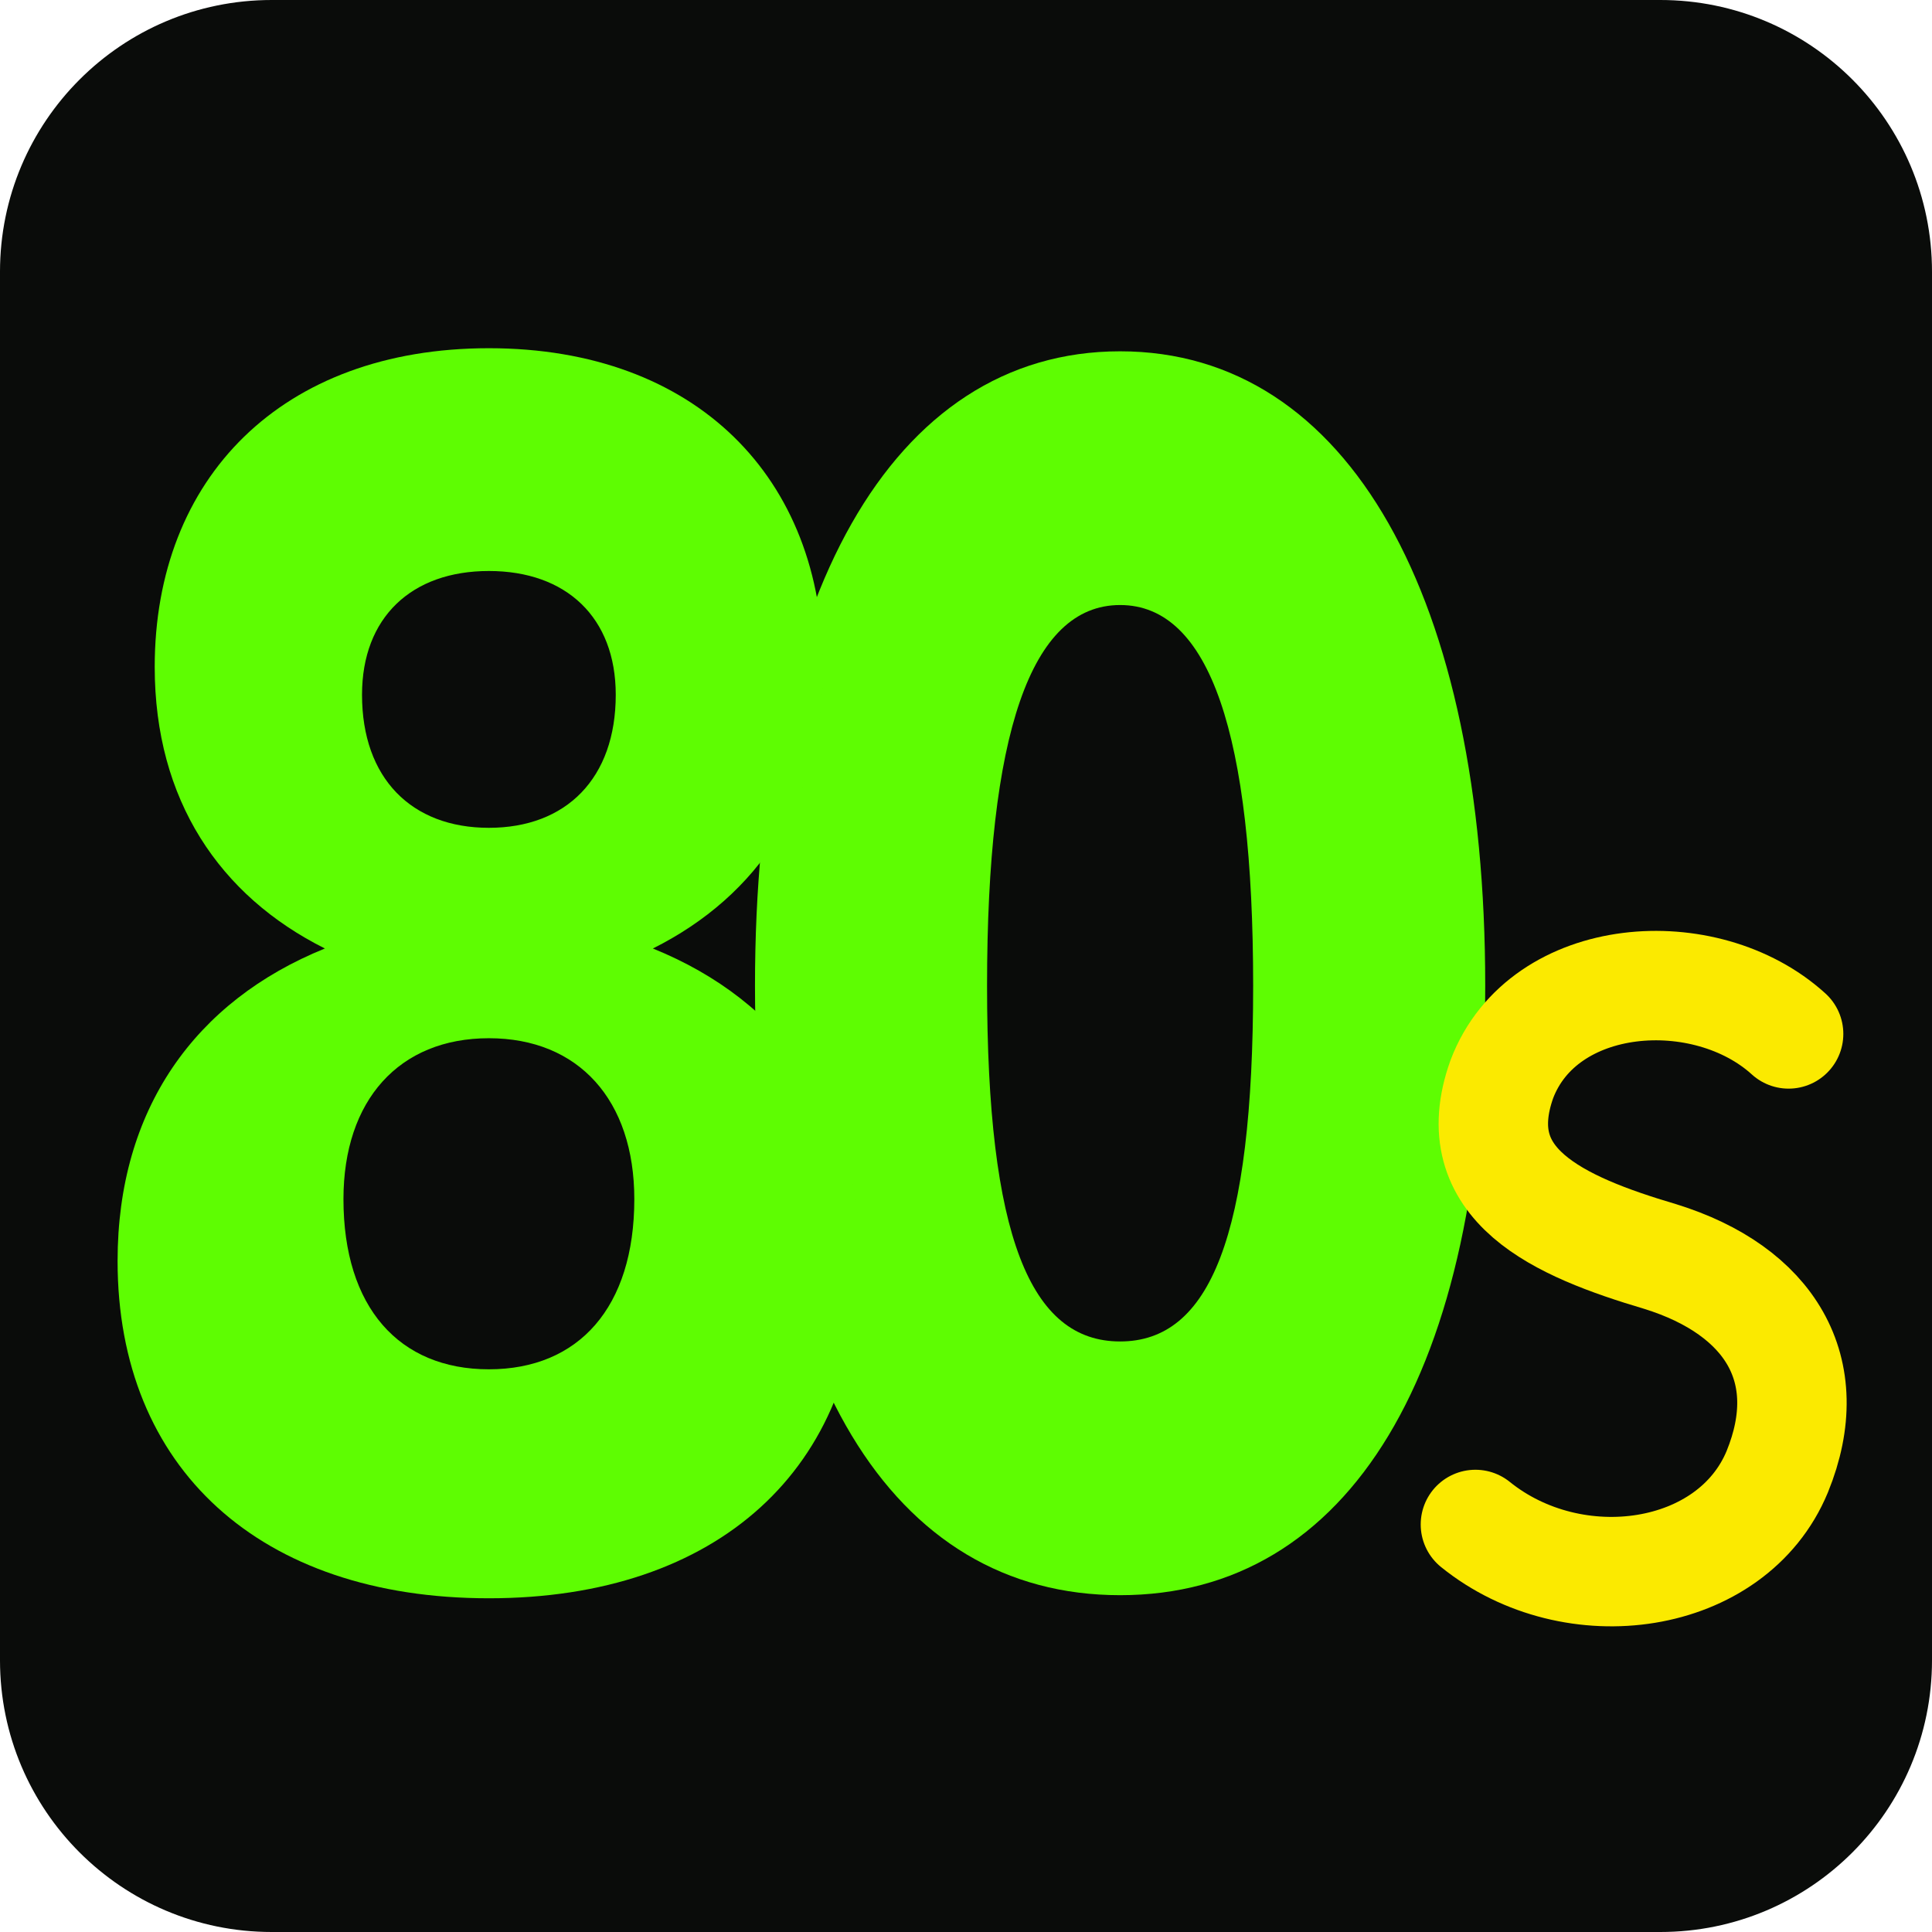
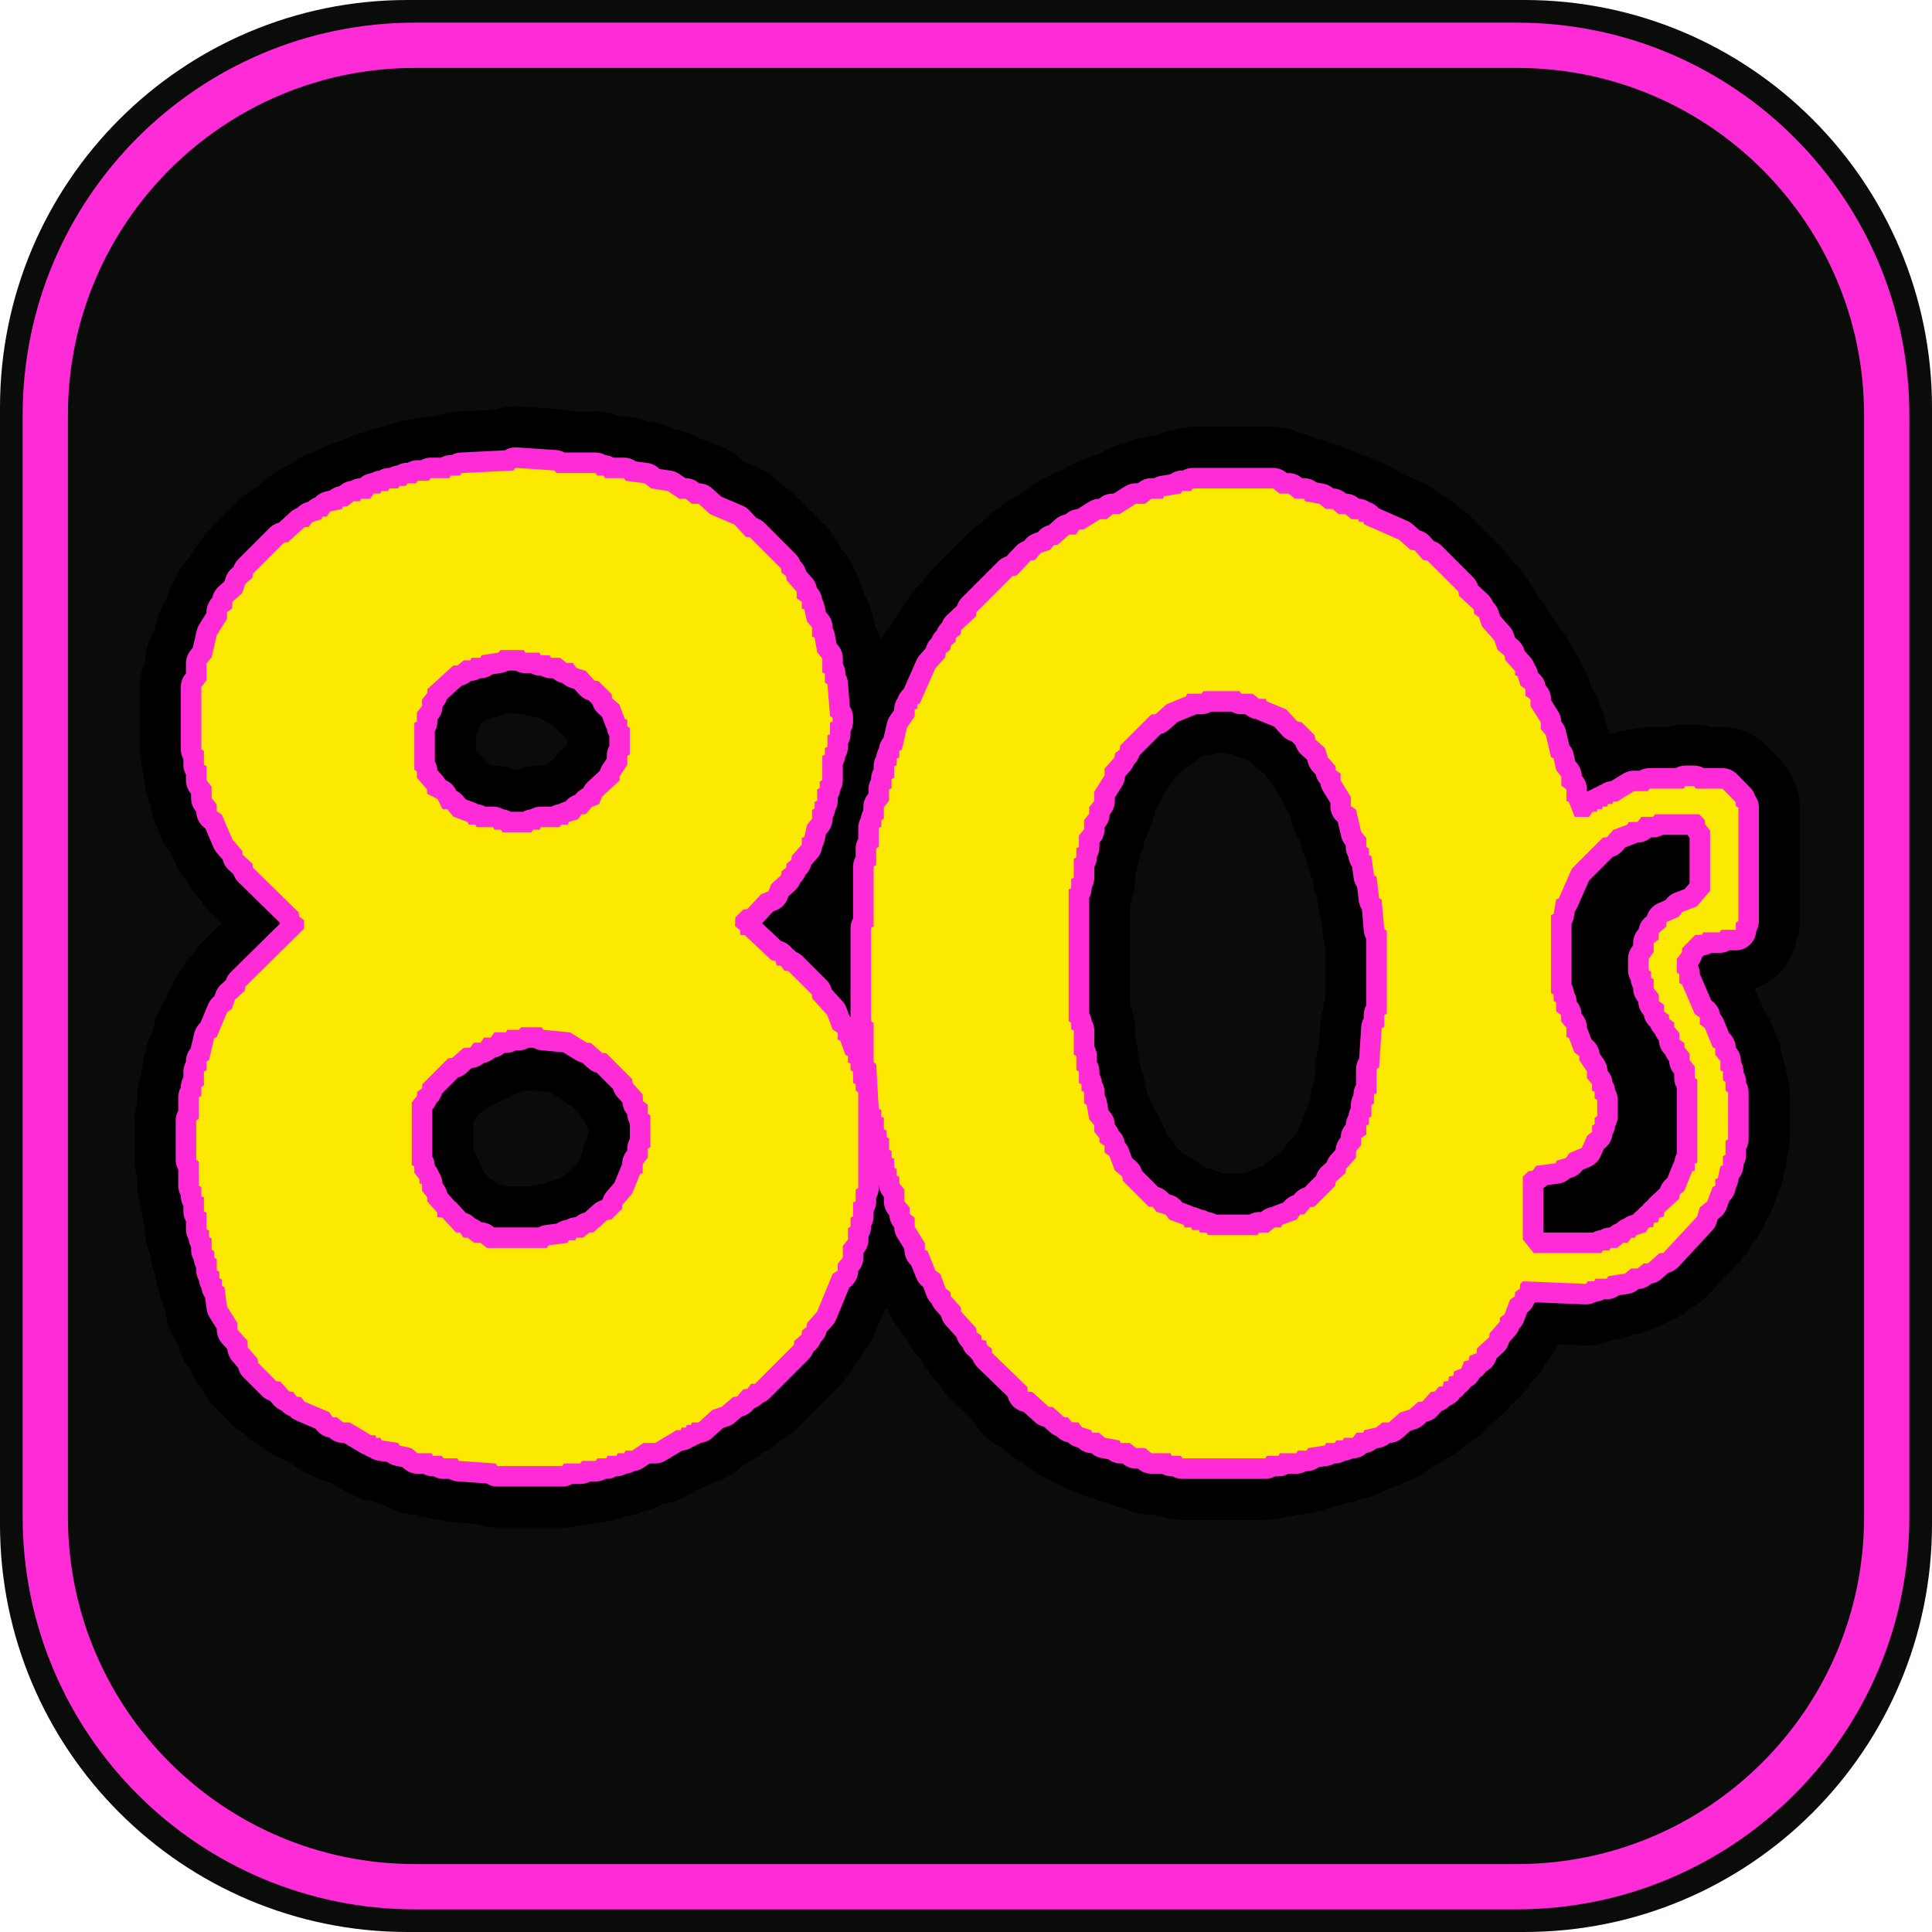
- <svg xmlns="http://www.w3.org/2000/svg" viewBox="0 0 512 512" role="img" aria-label="A Nightmare on 80s Street 80s monogram">
-   <rect width="512" height="512" rx="72" fill="#0a0c0a" />
-   <g transform="translate(0 48) scale(.82)" fill="#5efd02" fill-rule="evenodd">
-     <path d="M362 55c74 0 118 80 118 205s-44 197-118 197-118-72-118-197S288 55 362 55Zm0 82c-29 0-43 42-43 123s14 115 43 115 43-34 43-115-14-123-43-123Z" />
-     <path d="M158 54c67 0 108 42 108 103 0 43-21 74-55 91 42 17 67 52 67 101 0 67-46 109-120 109S38 416 38 349c0-49 25-84 67-101-34-17-55-48-55-91 0-61 41-103 108-103Zm0 72c-25 0-41 15-41 40 0 27 16 43 41 43s41-16 41-43c0-25-16-40-41-40Zm0 151c-29 0-47 20-47 52 0 35 18 55 47 55s47-20 47-55c0-32-18-52-47-52Z" />
+ <svg xmlns="http://www.w3.org/2000/svg" viewBox="0 0 512 512" width="512" height="512" role="img" aria-label="80s">
+   <rect width="512" height="512" rx="108" fill="#0A0C0A" />
+   <rect x="12" y="12" width="488" height="488" rx="98" fill="none" stroke="#FF2BD6" stroke-width="12" />
+   <g transform="translate(52 124) scale(1.36) translate(-514 -277)">
+     <path fill="#FBEA00" fill-rule="evenodd" stroke="#000000" stroke-width="24" stroke-linejoin="round" paint-order="stroke fill" d="M708.2 281L723.85 281L725.1 282L726.85 282L728.1 283L729.85 283L730.1 283.5L732.9 284L734.1 285L735.4 285L736.6 286L737.9 286L739.1 287L740.4 287L740.6 287.5L741.4 287.5L741.6 288L748.4 291L750.6 292.95L751.4 293.05L753.1 294.95L753.9 295.05L759.95 301.1L760.05 301.9L762.95 304.6L763 305.4L763.95 306.1L764.55 307.9L766.95 310.6L767.55 312.4L768.95 313.6L769.05 314.4L771 316.6L771 317.4L771.5 317.6L772.05 319.4L773 320.1L773 321.4L774 322.1L774 323.4L776 326.6L776 327.85L777 329.1L778 333.4L778.5 333.6L779 335.9L780 337.15L780 338.9L781 339.65L781 341.9L781.5 342.1L782.6 345L785.4 345L786.1 344L786.9 344L787.1 343.5L787.9 343.5L788.1 343L788.9 343L789.1 342.5L789.9 342.5L790.1 342L790.9 342L794.15 340L796.85 340L797.2 339.5L803.8 339.5L804.2 339L805.85 339L806.2 339.5L811.4 339.5L813.95 342.1L814 342.9L814.5 343.2L814.5 365.3L814 365.65L814 367L811.2 367L810.85 367.5L807.7 367.5L807.35 368L806.1 368L803.55 370.6L803.5 371.4L802.5 372.7L802.5 375.3L803 375.65L803 377.4L803.5 377.6L806 383.4L807 384.1L807 385.4L807.95 386.1L809.5 389.9L810 390.1L810 391.35L811 392.6L811 394.35L811.5 394.65L811.5 396.35L812 396.65L812 398.35L812.5 398.7L812.5 407.8L812 408.15L812 410.85L811.5 411.1L811.5 412.85L811 413.1L810.5 415.4L810 415.6L810 416.9L809.5 417.1L808.45 419.9L807 421.1L806.45 422.9L799.9 429.95L799.1 430.05L796.9 432L796.1 432L794.85 433L793.6 433L792.4 434L789.15 434.5L788.85 435L786.65 435L786.4 435.5L785.15 435.5L784.8 436L772.5 435.5L772 436L771.95 436.9L771 437.6L770.95 438.4L770 439.1L768.95 441.9L768.05 442.6L768 443.4L766.05 445.6L765.95 446.4L763.55 448.6L763.5 449.5L762.1 450.05L761.95 450.9L761.1 451.05L760.5 452.5L759.1 453.05L758.95 453.9L758.1 454.05L757.95 454.9L757.1 455.05L756.9 455.95L756.1 456.05L755.4 456.95L754.6 457.05L752.9 458.95L752.1 459L750.4 460.5L748.6 461.05L746.4 463L745.15 463L743.9 464L741.6 464.5L741.4 465L740.1 465L739.35 466L737.65 466L737.4 466.5L736.15 466.5L735.85 467L734.15 467L733.9 467.5L730.65 468L730.35 468.5L728.65 468.5L728.35 469L725.15 469L724.9 469.5L722.65 469.5L722.3 470L706.2 470L705.85 469.5L704.1 469.5L703.85 469L700.15 469L698.9 468L697.15 468L695.9 467L694.15 467L693.9 466.5L691.1 466L689.9 465L688.6 465L688.4 464.5L686.6 463.95L685.9 463L684.6 462.95L683.9 462.05L683.1 461.95L680.9 460L680.1 459.95L676.9 457.05L676 457L675.95 456.1L669.05 449.4L669 448.6L668.05 447.9L667.95 447.1L667.05 446.9L667 446.1L666.05 445.4L665.95 444.6L663.05 441.4L663 440.6L661.05 438.4L660.95 437.6L660.05 436.9L659 434.1L658.05 433.4L656.5 429.6L656 429.4L656 428.1L654 424.85L654 423.1L653.05 422.4L653 421.1L652 419.9L652 417.65L651 416.4L651 415.15L650.5 414.9L650.5 413.65L650 413.35L650 411.65L649.5 411.4L649.5 410.15L649 409.85L649 407.65L648.5 407.4L648.5 406.15L648 405.85L648 403.65L647.5 403.4L647.5 402.15L647 401.85L646.5 393.2L646 392.8L646 385.2L645.5 384.8L645.5 366.7L646 366.3L646 354.7L646.5 354.35L646.5 351.2L647 350.8L647 347.15L647.5 346.9L647.5 345.65L648 345.35L648 343.1L649 341.85L649 339.65L649.5 339.4L649.5 337.65L650 337.35L650 335.15L650.5 334.9L650.5 333.65L651 333.4L651 332.15L651.5 331.9L652.5 327.6L654 325.4L654 324.1L654.5 323.9L654.5 323.1L655 322.9L658 316.1L659.95 313.9L660.05 313.1L660.95 312.4L661.05 311.6L661.95 310.9L662.05 310.1L662.95 309.4L663.05 308.6L665.95 305.9L666.05 305.1L673.1 298.05L673.9 297.95L676.6 295.05L677.4 294.95L678.6 293.55L680.4 292.95L681.1 292.05L681.9 291.95L684.1 290L685.4 290L686.1 289L686.9 289L690.1 287L691.4 287L692.6 286L693.9 286L697.1 284L698.85 284L700.15 283L702.35 283L702.6 282.5L705.85 282L706.15 281.5L707.85 281.5ZM576.2 277L583.8 277.5L584.2 278L591.8 278L592.15 278.5L593.4 278.5L593.65 279L597.35 279L597.65 279.5L601.4 280L602.65 281L605.9 281.5L608.1 283L609.35 283L610.6 284L611.9 284L614.1 286L618.9 288.05L621.1 290.45L621.9 290.55L627.95 296.6L628.05 297.4L628.95 298.1L629.05 298.9L631 301.1L631 302.4L632 303.1L632 304.4L632.5 304.6L633 306.9L634 308.1L634 309.85L634.5 310.1L635 312.9L636 314.15L636 316.85L636.5 317.1L636.5 318.85L637 319.15L637.5 325.35L638 325.7L638 326.4L637.5 326.65L637.5 328.85L637 329.15L637 331.35L636.5 331.6L636.5 332.85L636 333.15L636 337.85L635.5 338.1L635.5 339.35L635 339.65L635 341.85L634.5 342.1L634.5 343.35L634 343.65L634 345.35L633 346.6L632.5 348.9L632 349.1L632 350.4L630.05 352.6L629.95 353.4L629.05 354.1L628.95 354.9L628.05 355.6L627.95 356.4L626.05 358.1L625.5 359.5L624.1 360.05L621.4 362.95L620.6 363.05L619.05 364.6L619 366.3L620 367.1L620 368L620.9 368.05L626.1 372.95L626.9 373.05L627.1 373.95L627.9 374L628.6 374.95L629.4 375.05L633.95 379.6L634.05 380.4L636.95 383.6L638 386.4L639 387.1L639 388.4L639.5 388.6L640.5 391.4L641 391.6L641 392.85L641.5 393.1L641.5 394.35L642 394.65L642 396.85L642.5 397.1L642.5 398.35L643 398.7L643 417.3L642.5 417.65L642.5 419.9L642 420.15L642 422.8L641.5 423.15L641.5 424.85L641 425.15L641 427.35L640 428.6L640 430.85L639 432.1L639 433.4L638 434.1L635 441.4L633.05 443.6L632.95 444.4L632.05 445.1L631.95 445.9L630.55 447.1L630.45 447.9L622.9 455.45L622.1 455.5L621.4 456.45L620.6 456.55L619.4 457.95L618.6 458.05L616.4 459.95L614.6 460.55L611.9 463L610.6 463L610.4 463.5L609.6 463.5L609.4 464L608.6 464L608.4 464.5L607.6 464.5L603.4 467L601.15 467L598.9 468.5L597.65 468.5L597.4 469L596.15 469L595.85 469.5L594.15 469.5L593.9 470L592.15 470L591.85 470.5L589.15 470.5L588.85 471L585.65 471L585.3 471.5L572.7 471.5L572.35 471L565.2 470.5L564.85 470L562.2 470L561.85 469.5L560.15 469.5L559.85 469L557.15 469L555.9 468L553.6 467.5L553.4 467L550.1 466.5L549.9 466L549.1 466L548.9 465.5L548.1 465.5L543.9 463L542.65 463L541.4 462L540.6 462L539.9 461L535.1 458.95L534.4 458.05L533.6 458L532.9 457.05L532.1 456.95L530.4 455.05L529.6 454.95L526.05 451.4L525.95 450.6L524.05 448.4L524 447.1L522 444.9L522 443.6L520 440.4L519.5 436.65L519 436.4L519 435.15L518.5 434.9L518.5 433.65L518 433.35L518 431.15L517.5 430.9L517.5 429.65L517 429.35L517 427.15L516.5 426.9L516.5 425.65L516 425.35L516 422.15L515.5 421.85L515.5 419.15L515 418.9L515 417.15L514.5 416.85L514.5 412.2L514 411.8L514 404.2L514.5 403.8L514.5 399.65L515 399.35L515 397.65L515.5 397.3L515.5 394.65L516 394.35L516 392.65L516.5 392.4L517.5 388.1L518 387.9L520 383.1L520.95 382.4L521.55 380.6L523.45 378.9L523.55 378.1L535 366.8L535 365.15L534.05 364.4L533.95 363.6L525.05 354.9L524.95 354.1L523.05 352.4L522.95 351.6L521.05 349.4L519 344.6L518 343.9L518 342.6L517 341.35L517 339.15L516 337.85L516 335.15L515.5 334.85L515.5 332.15L515 331.8L515 319.7L516 318.35L516 315.1L517 313.9L518 309.6L520 306.4L520 305.1L521 304.4L521.05 303.1L522.95 301.4L523.55 299.6L524.95 298.4L525.05 297.6L531.1 291.55L531.9 291.45L535.1 288.55L535.9 288.5L536.6 287.55L538.4 287L538.6 286.5L539.4 286.5L540.1 285.5L542.4 285L542.6 284.5L543.4 284.5L544.65 283.5L545.9 283.5L546.15 283L547.9 283L548.6 282L549.85 282L550.1 281.5L551.35 281.5L551.65 281L553.35 281L553.6 280.5L554.85 280.5L555.15 280L556.85 280L557.15 279.5L559.35 279.5L559.7 279L563.35 279L563.6 278.5L565.35 278.5L565.7 278L575.8 277.5ZM710.3 320.5L709.85 321L707.1 321L706.9 321.5L703.1 323.05L700.9 325L700.1 325.05L694.05 331.1L693.95 331.9L693.05 332.6L692.95 333.4L691 335.6L691 336.9L689 340.1L689 341.9L688 343.1L688 344.4L687 345.65L687 347.4L686 348.65L686 350.85L685.5 351.1L685.5 352.85L685 353.2L685 356.85L684.5 357.1L684.5 358.85L684 359.2L684 384.8L684.5 385.15L684.5 386.4L685 386.65L685 391.3L685.5 391.65L685.5 394.35L686 394.65L686 396.85L686.5 397.1L686.5 398.35L687 398.65L687 400.85L687.5 401.1L688 403.9L689 405.1L689 406.35L690 407.6L690 408.4L691 409.1L691 410.4L691.95 411.1L693 413.9L694.45 415.1L694.55 415.9L699.6 420.95L700.4 421L701.1 421.95L702.9 422.5L703.6 423.45L706.4 424.5L706.6 425L707.85 425L708.1 425.5L709.35 425.5L709.6 426L710.85 426L711.2 426.5L720.8 426.5L721.15 426L722.9 426L724.15 425L725.4 425L725.6 424.5L728.4 423.45L729.1 422.5L729.9 422.45L731.1 421.05L731.9 420.95L735.95 416.9L736.05 416.1L737.95 414.4L738.05 413.6L740 411.4L740 410.15L741 408.9L741 407.6L742 406.9L742 405.15L742.5 404.9L742.5 403.65L743 403.35L743 401.15L743.5 400.85L743.5 399.15L744 398.85L744 394.2L744.5 393.8L745 386.2L745.5 385.9L745.5 383.65L746 383.3L746 367.2L745.5 366.85L745 361.15L744.5 360.85L744 356.65L743.5 356.4L743 352.65L742.5 352.4L742.5 351.15L742 350.85L742 349.1L741 347.9L740 343.6L739 342.9L739 341.15L737 337.9L737 336.6L736.05 335.9L736 335.1L734.5 333.4L733.95 331.6L732.05 329.9L731.95 329.1L729.4 326.55L728.6 326.45L726.4 324.05L722.6 322.5L722.4 322L721.1 322L719.85 321L717.65 321L717.3 320.5ZM798.3 344.5L797.85 345L795.6 345L794.85 346L793.1 346L792.9 346.5L790.1 347.55L788.9 348.95L788.1 349.05L782.05 355.1L779.5 360.9L779 361.1L778.5 363.9L778 364.15L778 379.35L778.5 379.6L778.5 380.85L779 381.15L779 382.9L779.95 383.6L780 384.9L781 386.1L781 387.9L781.5 388.1L782.55 390.9L783.5 391.6L783.5 392.4L785 394.6L785 395.9L786 397.1L786 398.35L786.5 398.6L786.5 399.85L787 400.15L787 403.3L786.5 403.65L786.5 404.9L786 405.15L786 406.4L785.05 407.1L784 409.5L781.6 410.5L780.9 411.45L779.1 412L778.9 412.5L775.1 413L774.4 413.95L773.6 414.05L772.5 415.1L772.5 427.35L774.65 430L787.8 430L788.1 429.5L789.35 429.5L789.6 429L790.85 429L792.1 428L792.9 428L793.6 427.05L794.4 427L794.6 426.5L796.4 425.95L797.1 425L797.9 424.95L798.05 424.1L798.9 423.95L799.05 423.1L799.95 422.9L800.05 422.1L802.95 419.4L803.05 418.6L803.95 417.9L805.5 414.1L806 413.9L806 412.6L806.5 412.35L806.5 396.2L806 395.85L806 393.65L805 392.4L805 391.15L804 389.9L804 389.1L803 388.4L803 387.15L802 385.9L802 385.1L801.05 384.4L800.95 383.6L800 382.9L800 381.6L799 380.9L799 379.65L798 378.4L798 376.65L797.5 376.4L797.5 375.15L797 374.85L797 372.7L798 371.35L798 369.6L798.95 368.9L799 367.6L800.45 366.4L800.5 365.5L802.9 364.45L803.6 363.5L806.4 362.45L809 359.4L809 347.7L808 346.4L807.95 345.6L806.85 344.5ZM577.3 386L576.85 386.5L574.6 386.5L574.35 387L572.1 387L571.4 388L570.1 388L569.4 389L568.1 389L567.4 389.95L566.1 390L563.9 391.95L563.1 392.05L558.05 397.1L558 397.9L557.05 398.6L557 399.4L556 400.65L556 412.85L556.5 413.1L556.5 414.35L557.5 415.6L557.5 416.4L558 416.6L558 417.85L559 419.1L559 419.9L560.95 422.1L561 423L561.9 423.05L564.6 425.95L565.4 426L566.1 427L566.9 427L568.15 428L569.4 428L570.65 429L582.35 429L582.6 428.5L586.35 428L586.6 427.5L587.85 427.5L588.1 427L589.35 427L590.6 426L591.4 425.95L594.1 423.55L594.9 423.45L596.95 421.4L597.05 420.6L598.95 418.4L600.5 414.6L601 414.4L601 412.65L602 411.4L602 409.65L602.5 409.35L602.5 403.2L602 402.85L602 401.1L601.05 400.4L601 399.1L599.05 396.9L598.95 396.1L593.9 391.05L593.1 391L590.9 389.05L590.1 389L586.85 387L581.65 386.5L581.3 386ZM573.3 312.5L572.85 313L569.6 313.5L569.35 314L567.65 314L567.4 314.5L566.15 314.5L564.9 315.5L564.1 315.5L559.05 320.1L559 320.9L558 322.15L558 323.4L557 324.65L557 326.4L556.5 326.7L556.5 335.8L557 336.15L557 337.4L558.95 339.6L559 340.5L561 341.5L562 343.5L562.9 343.5L564.1 344.95L566.9 346L567.1 346.5L568.4 346.5L568.65 347L571.85 347L572.1 347.5L573.35 347.5L573.7 348L579.3 348L579.65 347.5L580.9 347.5L581.15 347L584.8 347L585.15 346.5L586.4 346.5L586.6 346L588.4 345.45L589.1 344.5L589.9 344.45L591.1 343.05L592.5 342.5L593.05 341.1L596.5 337.9L596.5 337.1L598 334.85L598 333.1L598.5 332.8L598.5 327.7L598 327.35L598 326.1L597.5 325.9L596.45 323.1L595.05 321.9L594.95 321.1L592.4 318.55L591.6 318.45L589.9 316.55L588.1 316L587.4 315L586.15 315L584.9 314L583.15 314L582.85 313.5L581.15 313.5L580.85 313L578.15 313L577.8 312.5Z" />
+     <path fill="#FBEA00" fill-rule="evenodd" stroke="#FF2BD6" stroke-width="8" stroke-linejoin="round" paint-order="stroke fill" d="M708.2 281L723.85 281L725.1 282L726.85 282L728.1 283L729.85 283L730.1 283.5L732.9 284L734.1 285L735.4 285L736.6 286L737.9 286L739.1 287L740.4 287L740.6 287.5L741.4 287.5L741.6 288L748.4 291L750.6 292.95L751.4 293.05L753.1 294.95L753.9 295.05L759.95 301.1L760.05 301.9L762.95 304.6L763 305.4L763.95 306.1L764.55 307.9L766.95 310.6L767.55 312.4L768.95 313.6L769.05 314.4L771 316.6L771 317.4L771.5 317.6L772.05 319.4L773 320.1L773 321.4L774 322.1L774 323.4L776 326.6L776 327.85L777 329.1L778 333.4L778.5 333.6L779 335.9L780 337.15L780 338.9L781 339.65L781 341.9L781.5 342.1L782.6 345L785.4 345L786.1 344L786.9 344L787.1 343.5L787.9 343.5L788.1 343L788.9 343L789.1 342.5L789.9 342.5L790.1 342L790.9 342L794.15 340L796.85 340L797.2 339.5L803.8 339.5L804.2 339L805.85 339L806.2 339.5L811.4 339.5L813.95 342.1L814 342.9L814.5 343.2L814.5 365.3L814 365.65L814 367L811.2 367L810.85 367.5L807.7 367.5L807.35 368L806.1 368L803.55 370.6L803.5 371.4L802.5 372.7L802.5 375.3L803 375.65L803 377.4L803.5 377.6L806 383.4L807 384.1L807 385.4L807.95 386.1L809.5 389.9L810 390.1L810 391.35L811 392.6L811 394.35L811.5 394.65L811.5 396.35L812 396.65L812 398.35L812.5 398.7L812.5 407.8L812 408.15L812 410.85L811.5 411.1L811.5 412.85L811 413.1L810.5 415.4L810 415.6L810 416.9L809.5 417.1L808.45 419.9L807 421.1L806.45 422.9L799.9 429.95L799.1 430.05L796.9 432L796.1 432L794.85 433L793.6 433L792.4 434L789.15 434.5L788.85 435L786.65 435L786.4 435.5L785.15 435.5L784.8 436L772.5 435.5L772 436L771.95 436.9L771 437.6L770.95 438.4L770 439.1L768.95 441.9L768.05 442.6L768 443.4L766.05 445.6L765.95 446.4L763.55 448.6L763.5 449.5L762.1 450.05L761.95 450.9L761.1 451.05L760.5 452.5L759.1 453.05L758.95 453.9L758.1 454.05L757.95 454.9L757.1 455.05L756.9 455.95L756.1 456.05L755.4 456.95L754.6 457.05L752.9 458.95L752.1 459L750.4 460.5L748.6 461.05L746.4 463L745.15 463L743.9 464L741.6 464.5L741.4 465L740.1 465L739.35 466L737.65 466L737.4 466.5L736.15 466.5L735.85 467L734.15 467L733.9 467.5L730.65 468L730.35 468.5L728.65 468.5L728.35 469L725.15 469L724.9 469.5L722.65 469.5L722.3 470L706.2 470L705.85 469.5L704.1 469.5L703.85 469L700.15 469L698.9 468L697.15 468L695.9 467L694.15 467L693.9 466.5L691.1 466L689.9 465L688.6 465L688.4 464.5L686.6 463.95L685.9 463L684.6 462.95L683.9 462.05L683.1 461.95L680.9 460L680.1 459.95L676.9 457.05L676 457L675.95 456.1L669.05 449.4L669 448.6L668.05 447.9L667.95 447.1L667.05 446.9L667 446.1L666.05 445.4L665.95 444.6L663.05 441.4L663 440.6L661.05 438.4L660.95 437.6L660.05 436.9L659 434.1L658.05 433.4L656.5 429.6L656 429.4L656 428.1L654 424.85L654 423.1L653.05 422.4L653 421.1L652 419.9L652 417.65L651 416.4L651 415.15L650.5 414.9L650.5 413.65L650 413.35L650 411.65L649.5 411.4L649.5 410.15L649 409.85L649 407.65L648.5 407.4L648.5 406.15L648 405.85L648 403.65L647.5 403.4L647.5 402.15L647 401.85L646.5 393.2L646 392.8L646 385.2L645.5 384.8L645.5 366.7L646 366.3L646 354.7L646.5 354.35L646.5 351.2L647 350.8L647 347.15L647.5 346.9L647.5 345.65L648 345.35L648 343.1L649 341.85L649 339.65L649.5 339.4L649.5 337.65L650 337.35L650 335.15L650.5 334.9L650.5 333.65L651 333.4L651 332.15L651.5 331.9L652.5 327.6L654 325.4L654 324.1L654.5 323.9L654.5 323.1L655 322.9L658 316.1L659.95 313.9L660.05 313.1L660.95 312.4L661.05 311.6L661.95 310.9L662.05 310.1L662.95 309.4L663.05 308.6L665.95 305.9L666.05 305.1L673.1 298.05L673.9 297.95L676.6 295.05L677.4 294.95L678.6 293.55L680.4 292.95L681.1 292.05L681.9 291.95L684.1 290L685.4 290L686.1 289L686.9 289L690.1 287L691.4 287L692.6 286L693.9 286L697.1 284L698.85 284L700.15 283L702.35 283L702.6 282.5L705.85 282L706.15 281.5L707.85 281.5ZM576.2 277L583.8 277.5L584.2 278L591.8 278L592.15 278.5L593.4 278.5L593.65 279L597.35 279L597.65 279.5L601.4 280L602.65 281L605.9 281.5L608.1 283L609.35 283L610.6 284L611.9 284L614.1 286L618.9 288.05L621.1 290.45L621.9 290.55L627.95 296.6L628.05 297.4L628.95 298.1L629.05 298.9L631 301.1L631 302.4L632 303.1L632 304.4L632.5 304.6L633 306.9L634 308.1L634 309.85L634.5 310.1L635 312.9L636 314.15L636 316.85L636.5 317.1L636.5 318.85L637 319.15L637.5 325.35L638 325.7L638 326.4L637.5 326.65L637.5 328.85L637 329.15L637 331.35L636.5 331.6L636.5 332.85L636 333.15L636 337.85L635.5 338.1L635.5 339.35L635 339.65L635 341.85L634.5 342.1L634.5 343.35L634 343.65L634 345.35L633 346.6L632.5 348.9L632 349.1L632 350.4L630.05 352.6L629.95 353.4L629.05 354.1L628.95 354.9L628.05 355.6L627.95 356.4L626.05 358.1L625.5 359.5L624.1 360.05L621.4 362.95L620.6 363.05L619.05 364.6L619 366.3L620 367.1L620 368L620.9 368.05L626.1 372.95L626.9 373.05L627.1 373.95L627.9 374L628.6 374.95L629.4 375.05L633.95 379.6L634.05 380.4L636.95 383.6L638 386.4L639 387.1L639 388.4L639.5 388.6L640.5 391.4L641 391.6L641 392.85L641.5 393.1L641.5 394.35L642 394.65L642 396.85L642.5 397.1L642.5 398.35L643 398.7L643 417.3L642.5 417.65L642.5 419.9L642 420.15L642 422.8L641.5 423.15L641.5 424.85L641 425.15L641 427.35L640 428.6L640 430.85L639 432.1L639 433.4L638 434.1L635 441.4L633.05 443.6L632.95 444.4L632.05 445.1L631.95 445.9L630.55 447.1L630.45 447.9L622.9 455.45L622.1 455.5L621.4 456.45L620.6 456.55L619.4 457.95L618.6 458.05L616.4 459.95L614.6 460.55L611.9 463L610.6 463L610.4 463.5L609.6 463.5L609.4 464L608.6 464L608.4 464.5L607.6 464.5L603.4 467L601.15 467L598.9 468.5L597.65 468.5L597.4 469L596.15 469L595.85 469.5L594.15 469.5L593.9 470L592.15 470L591.85 470.5L589.15 470.5L588.85 471L585.65 471L585.3 471.5L572.7 471.5L572.35 471L565.2 470.5L564.85 470L562.2 470L561.85 469.5L560.15 469.5L559.85 469L557.15 469L555.9 468L553.6 467.5L553.4 467L550.1 466.5L549.9 466L549.1 466L548.9 465.5L548.1 465.5L543.9 463L542.65 463L541.4 462L540.6 462L539.9 461L535.1 458.95L534.4 458.05L533.6 458L532.9 457.05L532.1 456.95L530.4 455.05L529.6 454.95L526.05 451.4L525.95 450.6L524.05 448.4L524 447.1L522 444.9L522 443.6L520 440.4L519.5 436.65L519 436.4L519 435.15L518.5 434.9L518.5 433.65L518 433.35L518 431.15L517.5 430.9L517.5 429.65L517 429.35L517 427.15L516.5 426.9L516.5 425.65L516 425.35L516 422.15L515.5 421.85L515.5 419.15L515 418.9L515 417.15L514.5 416.85L514.5 412.2L514 411.8L514 404.2L514.5 403.8L514.5 399.65L515 399.35L515 397.65L515.5 397.3L515.5 394.65L516 394.35L516 392.65L516.5 392.4L517.5 388.1L518 387.9L520 383.1L520.95 382.4L521.55 380.6L523.45 378.9L523.55 378.1L535 366.8L535 365.15L534.05 364.4L533.95 363.6L525.05 354.9L524.95 354.1L523.05 352.4L522.95 351.6L521.05 349.4L519 344.6L518 343.9L518 342.6L517 341.35L517 339.15L516 337.85L516 335.15L515.5 334.85L515.5 332.15L515 331.8L515 319.7L516 318.35L516 315.1L517 313.9L518 309.6L520 306.4L520 305.1L521 304.4L521.05 303.1L522.95 301.4L523.55 299.6L524.95 298.4L525.05 297.6L531.1 291.55L531.9 291.45L535.1 288.55L535.9 288.5L536.6 287.55L538.4 287L538.6 286.5L539.4 286.5L540.1 285.5L542.4 285L542.6 284.5L543.4 284.5L544.65 283.5L545.9 283.5L546.15 283L547.9 283L548.6 282L549.85 282L550.1 281.5L551.35 281.5L551.65 281L553.35 281L553.6 280.5L554.85 280.5L555.15 280L556.85 280L557.15 279.5L559.35 279.5L559.7 279L563.35 279L563.6 278.5L565.35 278.5L565.7 278L575.8 277.5ZM710.3 320.5L709.85 321L707.1 321L706.9 321.5L703.1 323.05L700.9 325L700.1 325.05L694.05 331.1L693.95 331.9L693.05 332.6L692.95 333.4L691 335.6L691 336.9L689 340.1L689 341.9L688 343.1L688 344.4L687 345.65L687 347.4L686 348.65L686 350.85L685.5 351.1L685.5 352.85L685 353.2L685 356.85L684.5 357.1L684.5 358.85L684 359.2L684 384.8L684.5 385.15L684.5 386.4L685 386.65L685 391.3L685.5 391.65L685.5 394.35L686 394.65L686 396.85L686.5 397.1L686.5 398.35L687 398.65L687 400.85L687.5 401.1L688 403.9L689 405.1L689 406.35L690 407.6L690 408.4L691 409.1L691 410.4L691.95 411.1L693 413.9L694.45 415.1L694.55 415.9L699.6 420.95L700.4 421L701.1 421.95L702.9 422.5L703.6 423.45L706.4 424.5L706.6 425L707.85 425L708.1 425.5L709.35 425.5L709.6 426L710.85 426L711.2 426.5L720.8 426.5L721.15 426L722.9 426L724.15 425L725.4 425L725.6 424.5L728.4 423.45L729.1 422.5L729.9 422.45L731.1 421.05L731.9 420.95L735.95 416.9L736.05 416.1L737.95 414.4L738.05 413.6L740 411.4L740 410.15L741 408.9L741 407.6L742 406.9L742 405.15L742.5 404.9L742.5 403.65L743 403.35L743 401.15L743.5 400.85L743.5 399.15L744 398.85L744 394.2L744.5 393.8L745 386.2L745.5 385.9L745.5 383.65L746 383.3L746 367.2L745.5 366.85L745 361.15L744.5 360.85L744 356.65L743.5 356.4L743 352.65L742.5 352.4L742.5 351.15L742 350.85L742 349.1L741 347.9L740 343.6L739 342.9L739 341.15L737 337.9L737 336.6L736.05 335.9L736 335.1L734.5 333.4L733.95 331.6L732.05 329.9L731.95 329.1L729.4 326.55L728.6 326.45L726.4 324.05L722.6 322.5L722.4 322L721.1 322L719.85 321L717.65 321L717.3 320.5ZM798.3 344.5L797.85 345L795.6 345L794.85 346L793.1 346L792.9 346.5L790.1 347.55L788.9 348.95L788.1 349.05L782.05 355.1L779.5 360.9L779 361.1L778.5 363.9L778 364.15L778 379.35L778.5 379.6L778.5 380.85L779 381.15L779 382.9L779.95 383.6L780 384.9L781 386.1L781 387.9L781.5 388.1L782.55 390.9L783.5 391.6L783.5 392.4L785 394.6L785 395.9L786 397.1L786 398.35L786.5 398.6L786.5 399.85L787 400.15L787 403.3L786.5 403.65L786.5 404.9L786 405.15L786 406.4L785.05 407.1L784 409.5L781.6 410.5L780.9 411.45L779.1 412L778.9 412.5L775.1 413L774.4 413.95L773.6 414.05L772.5 415.1L772.5 427.35L774.65 430L787.8 430L788.1 429.5L789.35 429.5L789.6 429L790.85 429L792.1 428L792.9 428L793.6 427.05L794.4 427L794.6 426.5L796.4 425.95L797.1 425L797.9 424.95L798.05 424.1L798.9 423.95L799.05 423.1L799.95 422.9L800.05 422.1L802.95 419.4L803.05 418.6L803.95 417.9L805.5 414.1L806 413.9L806 412.6L806.5 412.35L806.5 396.2L806 395.85L806 393.65L805 392.4L805 391.15L804 389.9L804 389.1L803 388.4L803 387.15L802 385.9L802 385.1L801.05 384.4L800.95 383.6L800 382.9L800 381.6L799 380.9L799 379.65L798 378.4L798 376.65L797.5 376.4L797.5 375.15L797 374.85L797 372.7L798 371.35L798 369.6L798.95 368.9L799 367.6L800.45 366.4L800.5 365.5L802.9 364.45L803.6 363.5L806.4 362.45L809 359.4L809 347.7L808 346.4L807.95 345.6L806.85 344.5ZM577.3 386L576.85 386.5L574.6 386.5L574.35 387L572.1 387L571.4 388L570.1 388L569.4 389L568.1 389L567.4 389.95L566.1 390L563.9 391.95L563.1 392.05L558.05 397.1L558 397.9L557.05 398.6L557 399.4L556 400.65L556 412.85L556.5 413.1L556.5 414.35L557.5 415.6L557.5 416.4L558 416.6L558 417.85L559 419.1L559 419.9L560.95 422.1L561 423L561.9 423.05L564.6 425.95L565.4 426L566.1 427L566.9 427L568.15 428L569.4 428L570.65 429L582.35 429L582.6 428.5L586.35 428L586.6 427.5L587.85 427.5L588.1 427L589.35 427L590.6 426L591.4 425.95L594.1 423.55L594.9 423.45L596.95 421.4L597.05 420.6L598.95 418.4L600.5 414.6L601 414.4L601 412.65L602 411.4L602 409.65L602.5 409.35L602.5 403.2L602 402.85L602 401.1L601.05 400.4L601 399.1L599.05 396.9L598.95 396.1L593.9 391.05L593.1 391L590.9 389.05L590.1 389L586.85 387L581.65 386.5L581.3 386ZM573.3 312.5L572.85 313L569.6 313.5L569.35 314L567.65 314L567.4 314.5L566.15 314.5L564.9 315.5L564.1 315.5L559.05 320.1L559 320.9L558 322.15L558 323.4L557 324.65L557 326.4L556.5 326.7L556.5 335.8L557 336.15L557 337.4L558.95 339.6L559 340.5L561 341.5L562 343.5L562.9 343.5L564.1 344.95L566.9 346L567.1 346.5L568.4 346.5L568.65 347L571.85 347L572.1 347.5L573.35 347.5L573.7 348L579.3 348L579.65 347.5L580.9 347.5L581.15 347L584.8 347L585.15 346.5L586.4 346.5L586.6 346L588.4 345.45L589.1 344.5L589.9 344.45L591.1 343.05L592.5 342.5L593.05 341.1L596.5 337.9L596.5 337.1L598 334.85L598 333.1L598.5 332.8L598.5 327.7L598 327.35L598 326.1L597.5 325.9L596.45 323.1L595.05 321.9L594.95 321.1L592.4 318.55L591.6 318.45L589.9 316.55L588.1 316L587.4 315L586.15 315L584.9 314L583.15 314L582.85 313.5L581.15 313.5L580.85 313L578.15 313L577.8 312.5Z" />
  </g>
-   <path d="M474 274c-22-20-65-17-76 12-10 28 15 39 42 47 29 9 42 30 31 57-12 29-54 35-80 14" fill="none" stroke="#fbea00" stroke-width="29" stroke-linecap="round" />
</svg>
